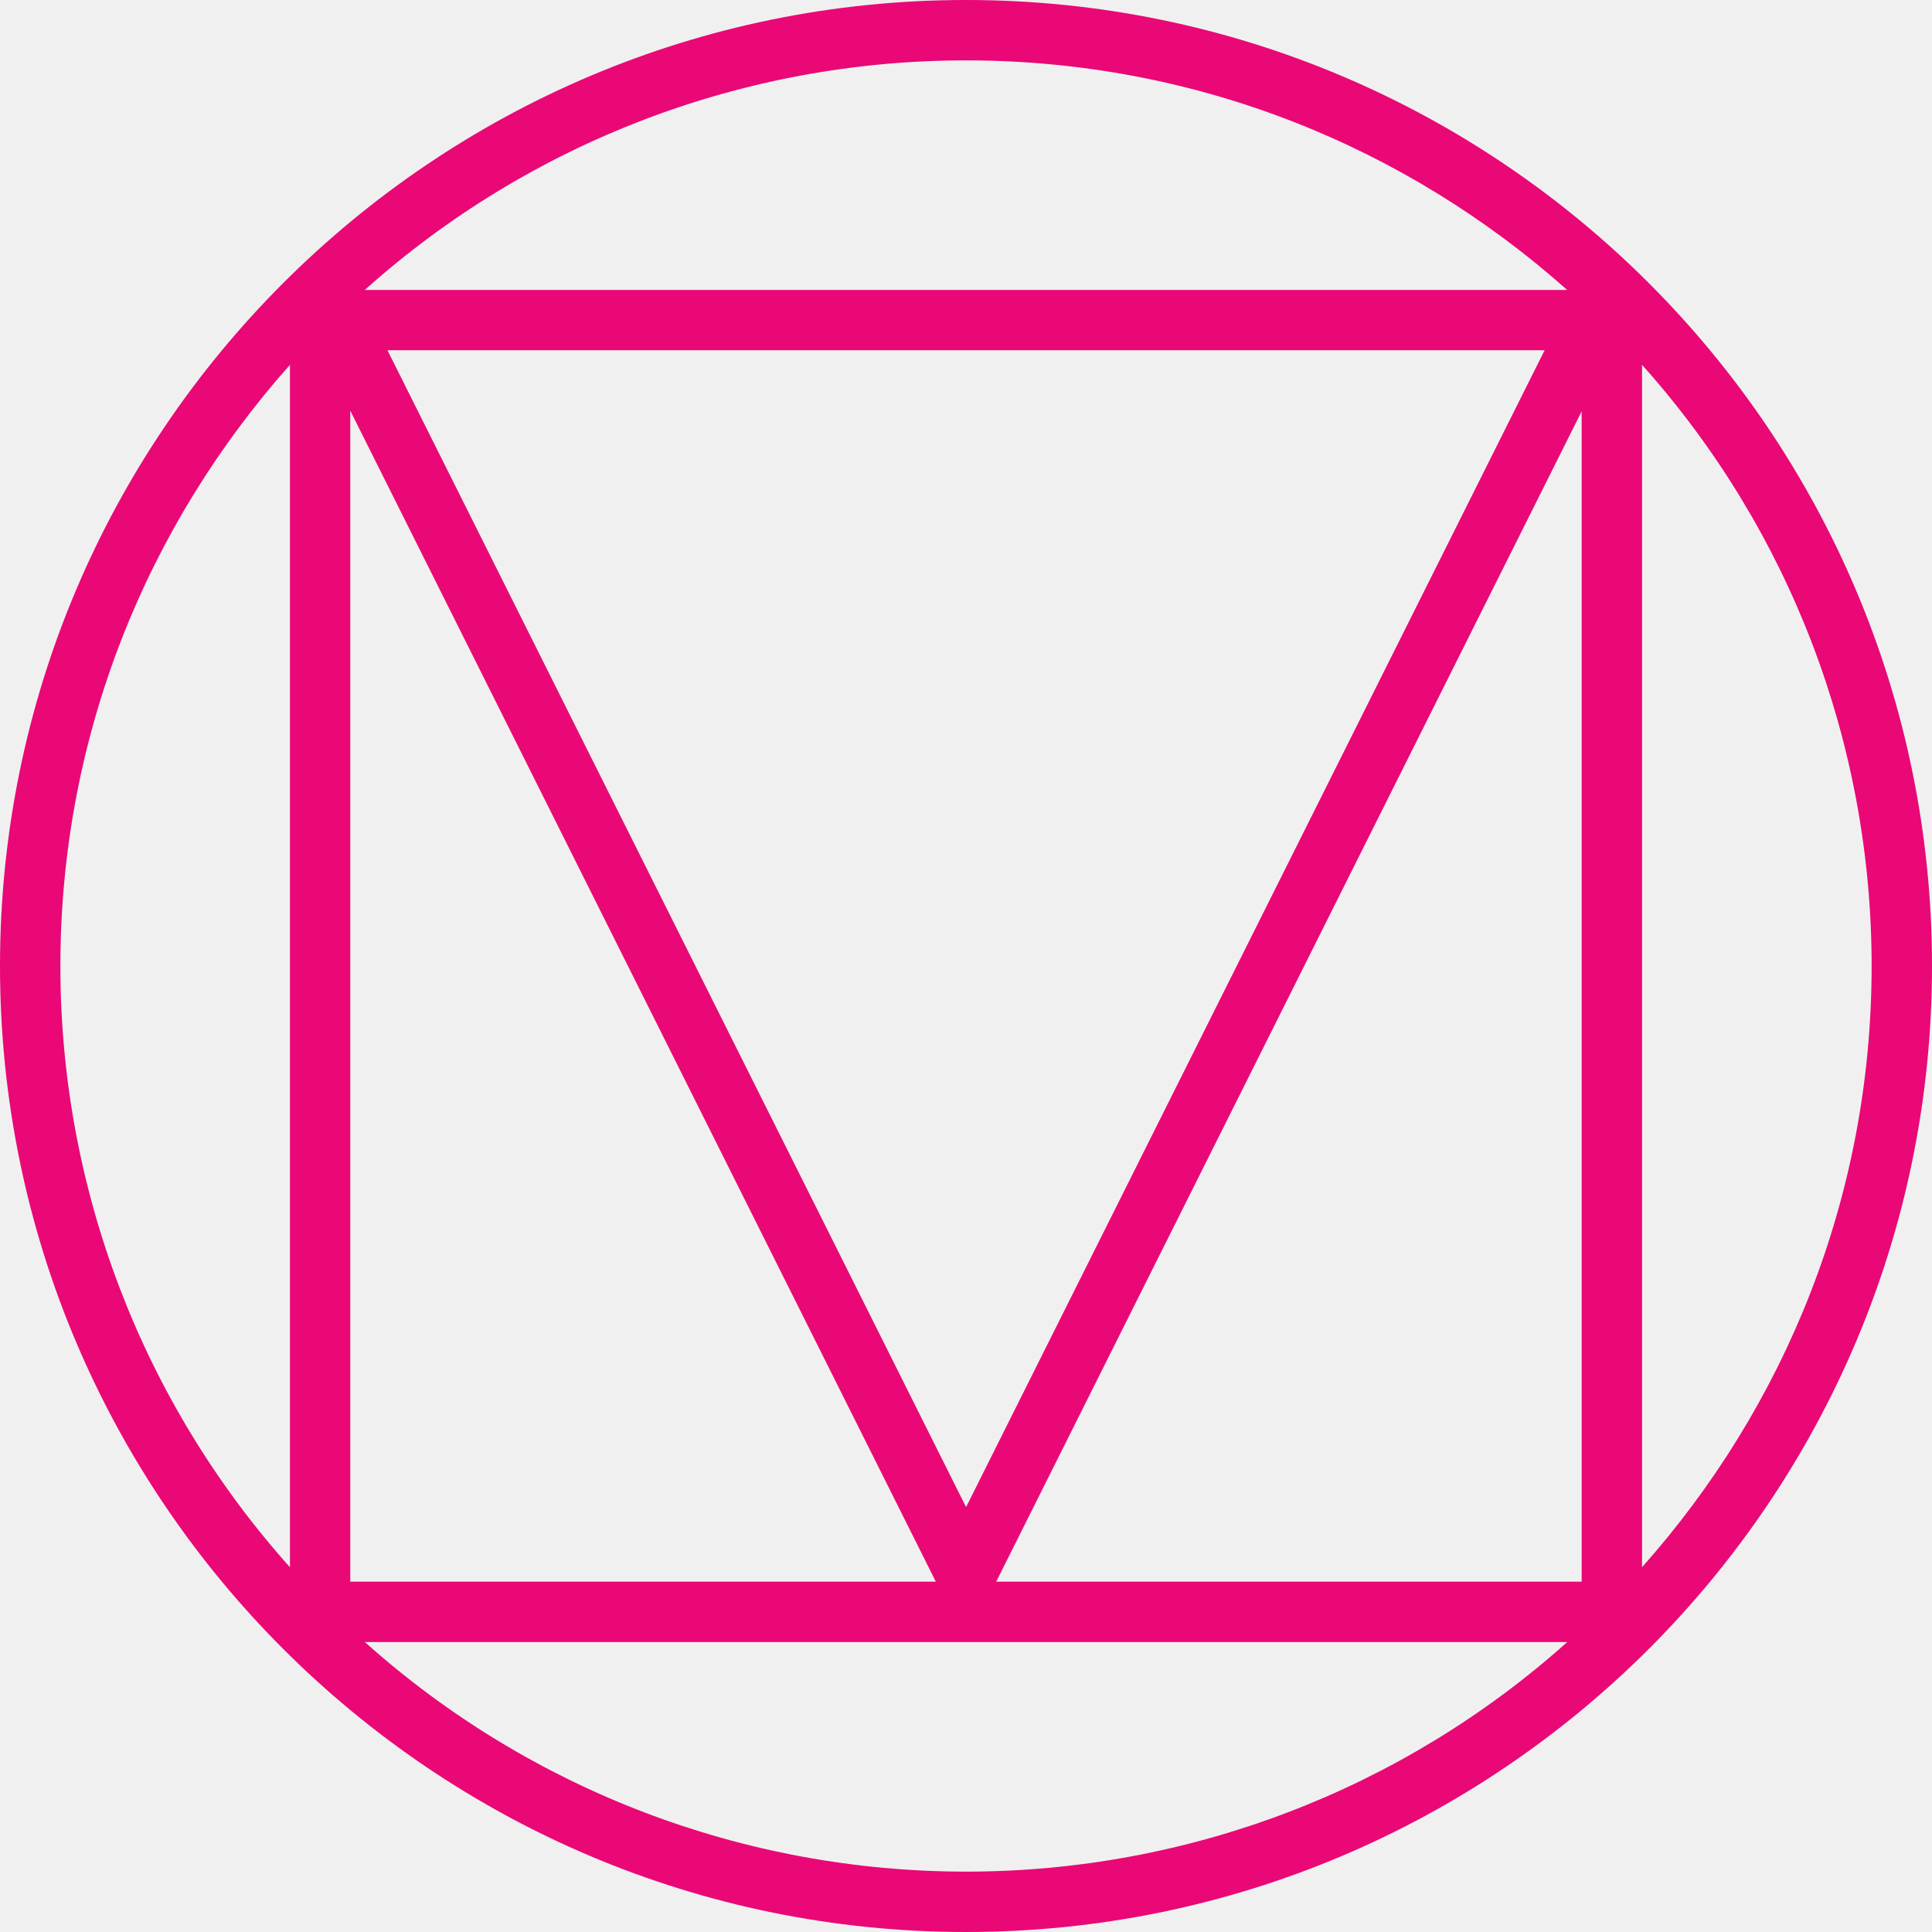
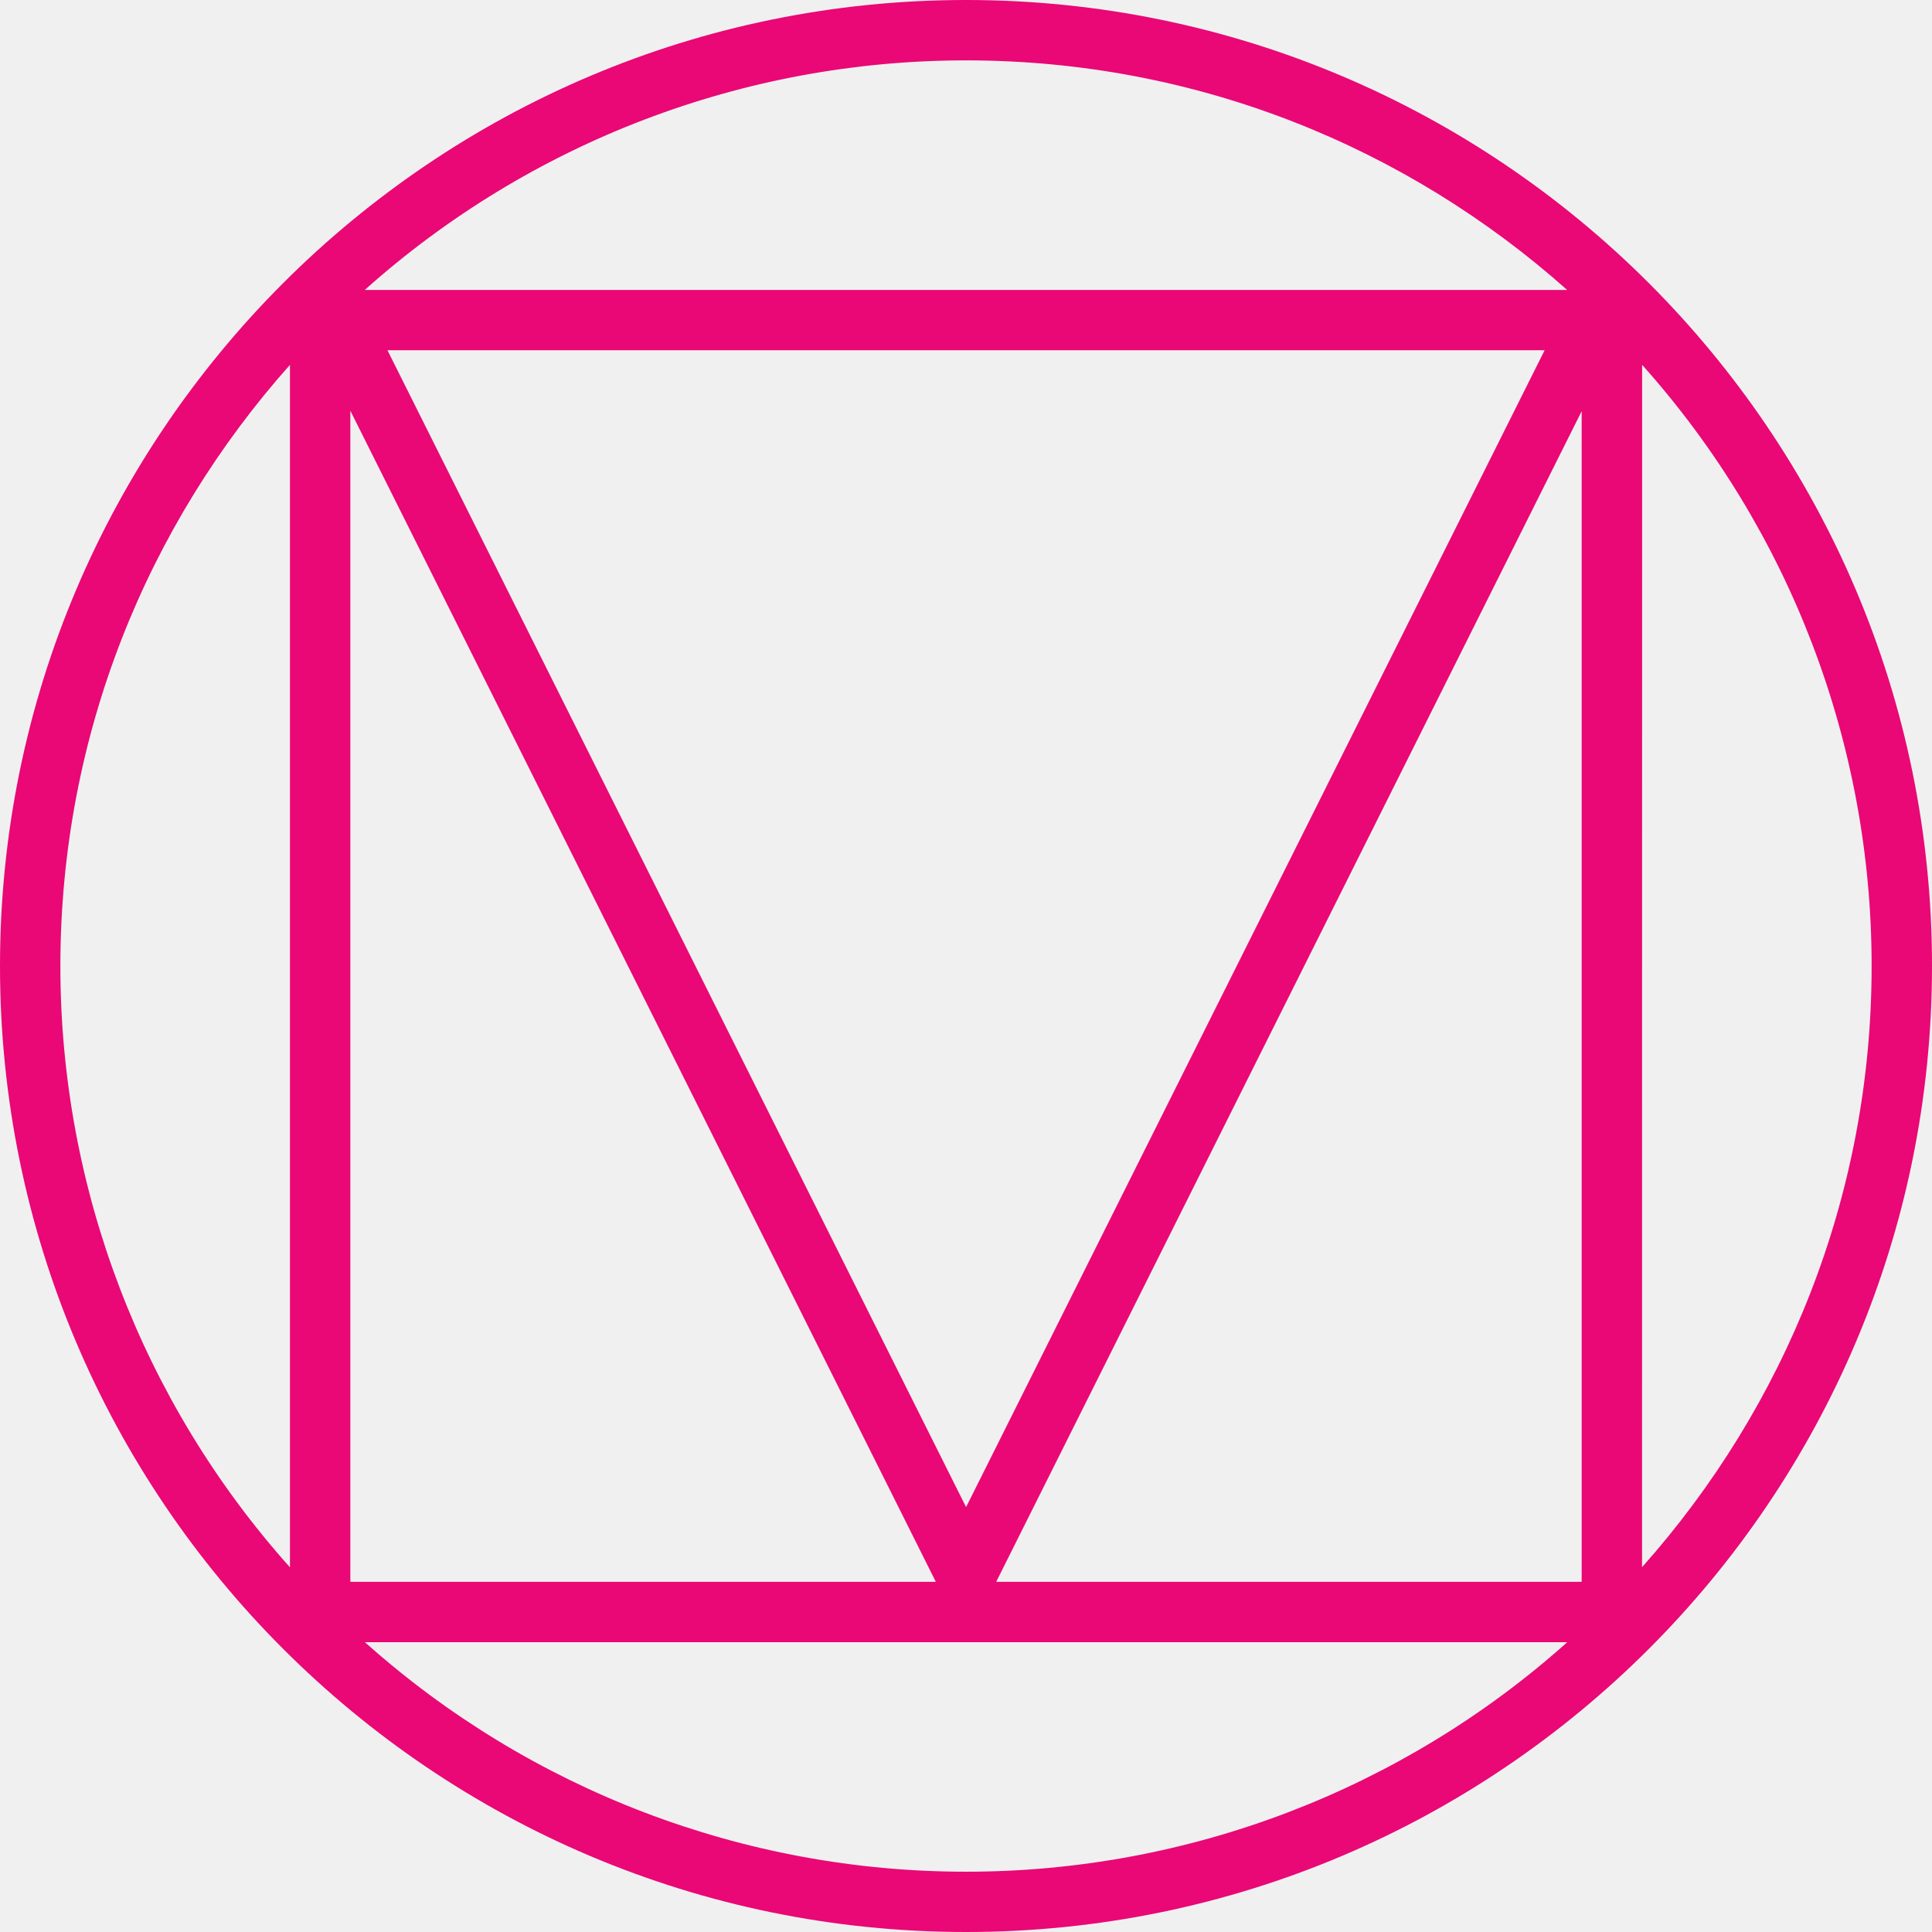
- <svg xmlns="http://www.w3.org/2000/svg" width="24" height="24" viewBox="0 0 24 24" fill="none">
-   <g clip-path="url(#clip0_2808_1135)">
-     <path d="M12 0C5.379 0 0 5.379 0 12C0 18.621 5.379 24 12 24C18.621 24 24 18.621 24 12C24 5.379 18.621 0 12 0ZM12 0.75C14.871 0.75 17.48 1.832 19.468 3.602H4.531C6.586 1.762 9.242 0.75 11.999 0.75H12ZM4.813 4.351H19.188L12.001 18.722L4.813 4.351ZM3.602 4.532V19.469C1.762 17.414 0.75 14.758 0.75 12.001C0.75 9.13 1.832 6.521 3.602 4.532V4.532ZM20.398 4.532C22.238 6.587 23.25 9.242 23.25 12C23.25 14.871 22.168 17.48 20.398 19.468V4.532ZM4.351 5.101L11.625 19.648H4.351V5.101ZM19.648 5.101V19.648H12.375L19.652 5.101H19.648ZM4.532 20.398H19.469C17.414 22.238 14.755 23.25 12.001 23.25C9.247 23.25 6.587 22.238 4.532 20.398H4.532Z" fill="#E90875" />
+ <svg xmlns="http://www.w3.org/2000/svg" width="24" height="24" fill="none" viewBox="0 0 24 24">
+   <g clip-path="url(#a)">
+     <path fill="#e90875" d="M12 0C5.379 0 0 5.379 0 12s5.379 12 12 12 12-5.379 12-12S18.621 0 12 0m0 .75c2.871 0 5.48 1.082 7.468 2.852H4.531A11.2 11.2 0 0 1 11.999.75zM4.813 4.351h14.375l-7.187 14.371zm-1.211.18V19.47A11.2 11.2 0 0 1 .75 12.001c0-2.871 1.082-5.48 2.852-7.469m16.797 0A11.2 11.2 0 0 1 23.25 12c0 2.871-1.082 5.48-2.852 7.468zm-16.047.57 7.273 14.548H4.352zm15.296 0V19.65h-7.273L19.652 5.1zM4.532 20.4h14.937a11.2 11.2 0 0 1-7.468 2.851 11.2 11.2 0 0 1-7.469-2.852" />
  </g>
  <defs>
-     <clipPath id="clip0_2808_1135">
-       <rect width="24" height="24" fill="white" />
+     <clipPath id="a">
+       <path fill="#fff" d="M0 0h24v24H0z" />
    </clipPath>
  </defs>
</svg>
